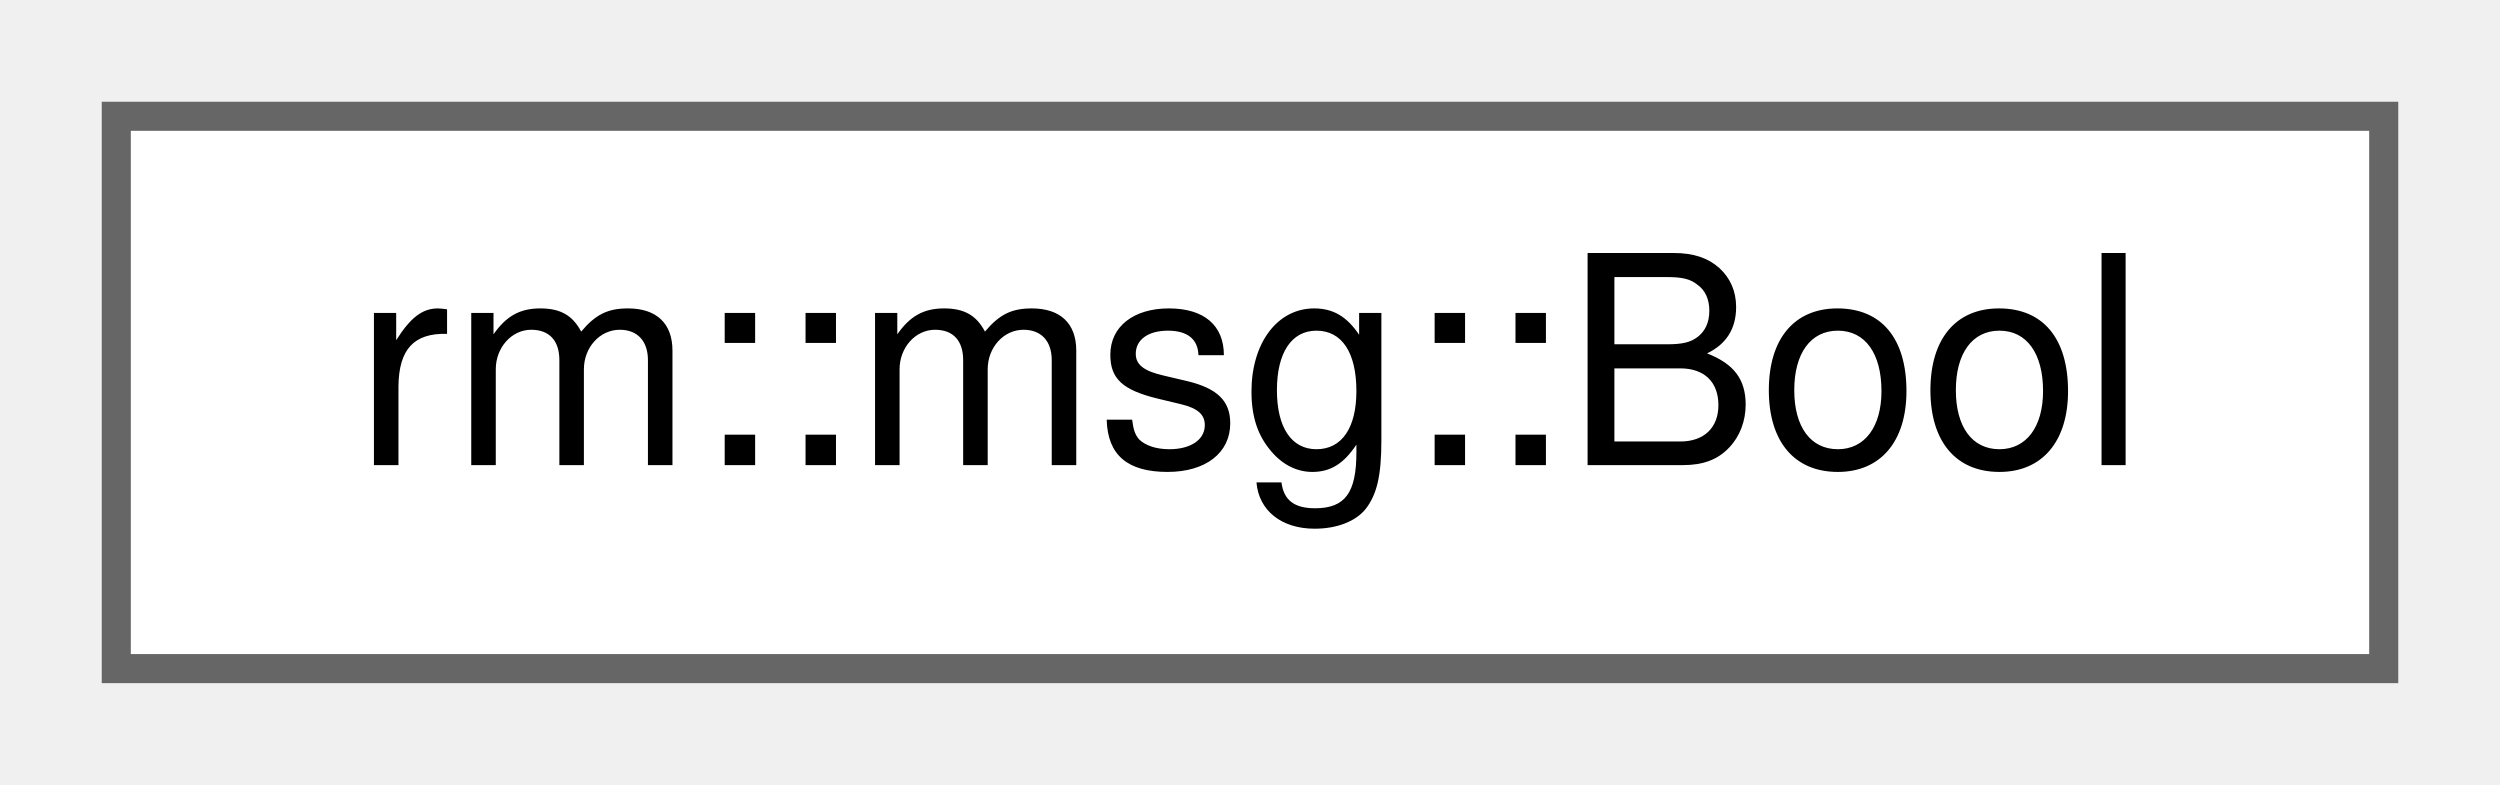
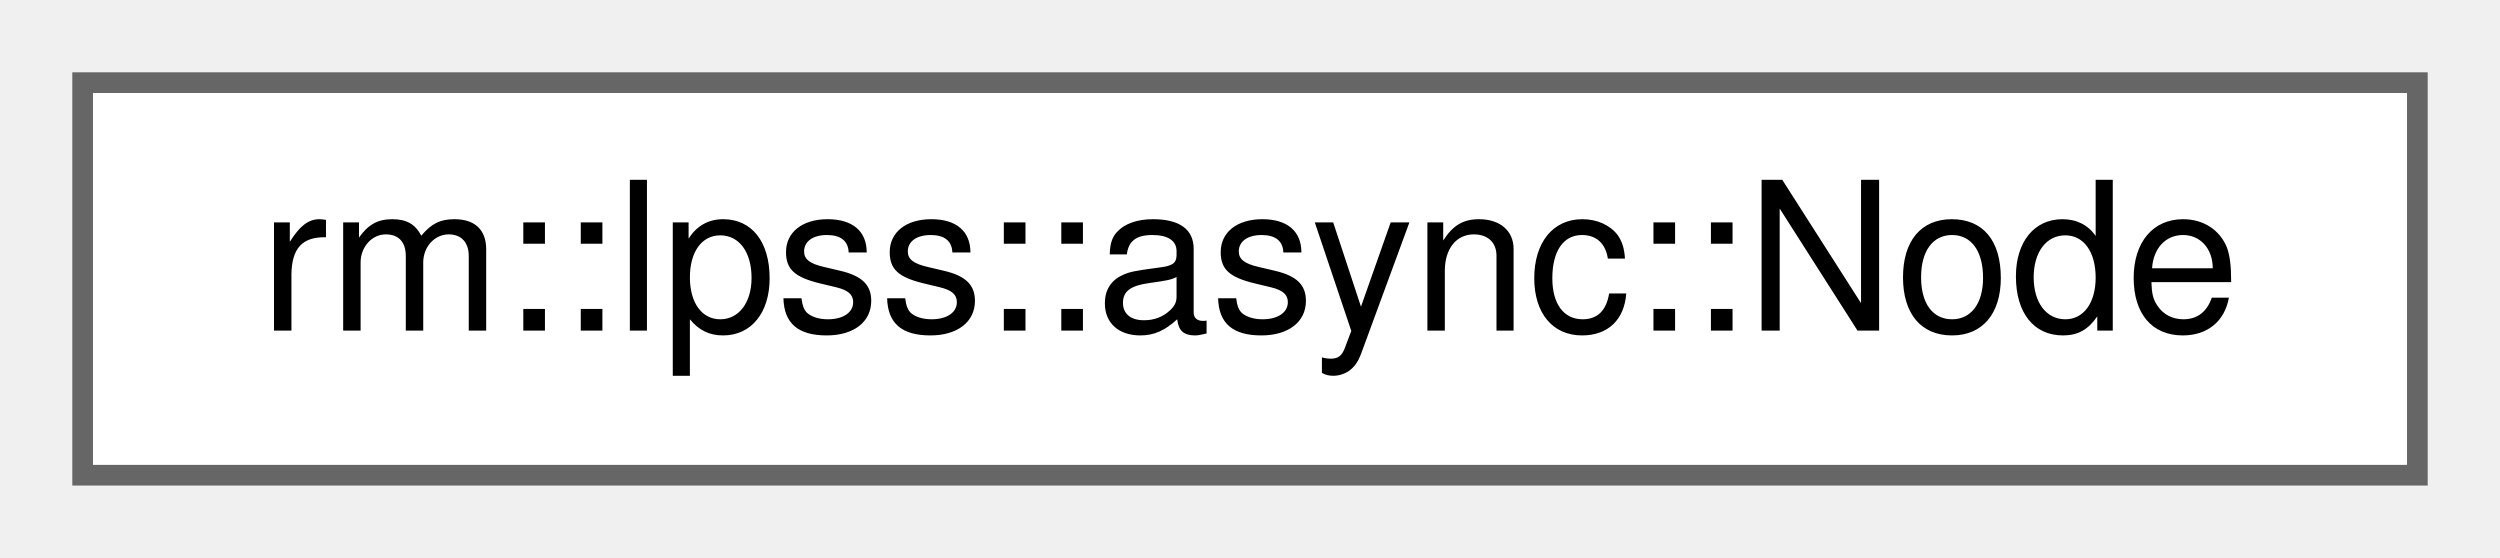
- <svg xmlns="http://www.w3.org/2000/svg" xmlns:xlink="http://www.w3.org/1999/xlink" width="86pt" height="27pt" viewBox="0.00 0.00 86.00 27.00">
+ <svg xmlns="http://www.w3.org/2000/svg" xmlns:xlink="http://www.w3.org/1999/xlink" width="121pt" height="27pt" viewBox="0.00 0.00 121.00 27.00">
  <g id="graph0" class="graph" transform="scale(1 1) rotate(0) translate(4 23)">
    <g id="Node000000" class="node">
      <g id="a_Node000000">
-         <a xlink:href="db/d94/classrm_1_1msg_1_1Bool.html" target="_top" xlink:title="Bool 消息类型：std/Bool">
-           <polygon fill="white" stroke="#666666" points="78,-19 0,-19 0,0 78,0 78,-19" />
-           <text text-anchor="middle" x="39" y="-7" font-family="Helvetica,sans-Serif" font-size="10.00">rm::msg::Bool</text>
+         <a xlink:href="d0/dea/classrm_1_1lpss_1_1async_1_1Node.html" target="_top" xlink:title="轻量级发布订阅服务异步节点">
+           <polygon fill="white" stroke="#666666" points="113,-19 0,-19 0,0 113,0 113,-19" />
+           <text text-anchor="middle" x="56.5" y="-7" font-family="Helvetica,sans-Serif" font-size="10.00">rm::lpss::async::Node</text>
        </a>
      </g>
    </g>
  </g>
</svg>
